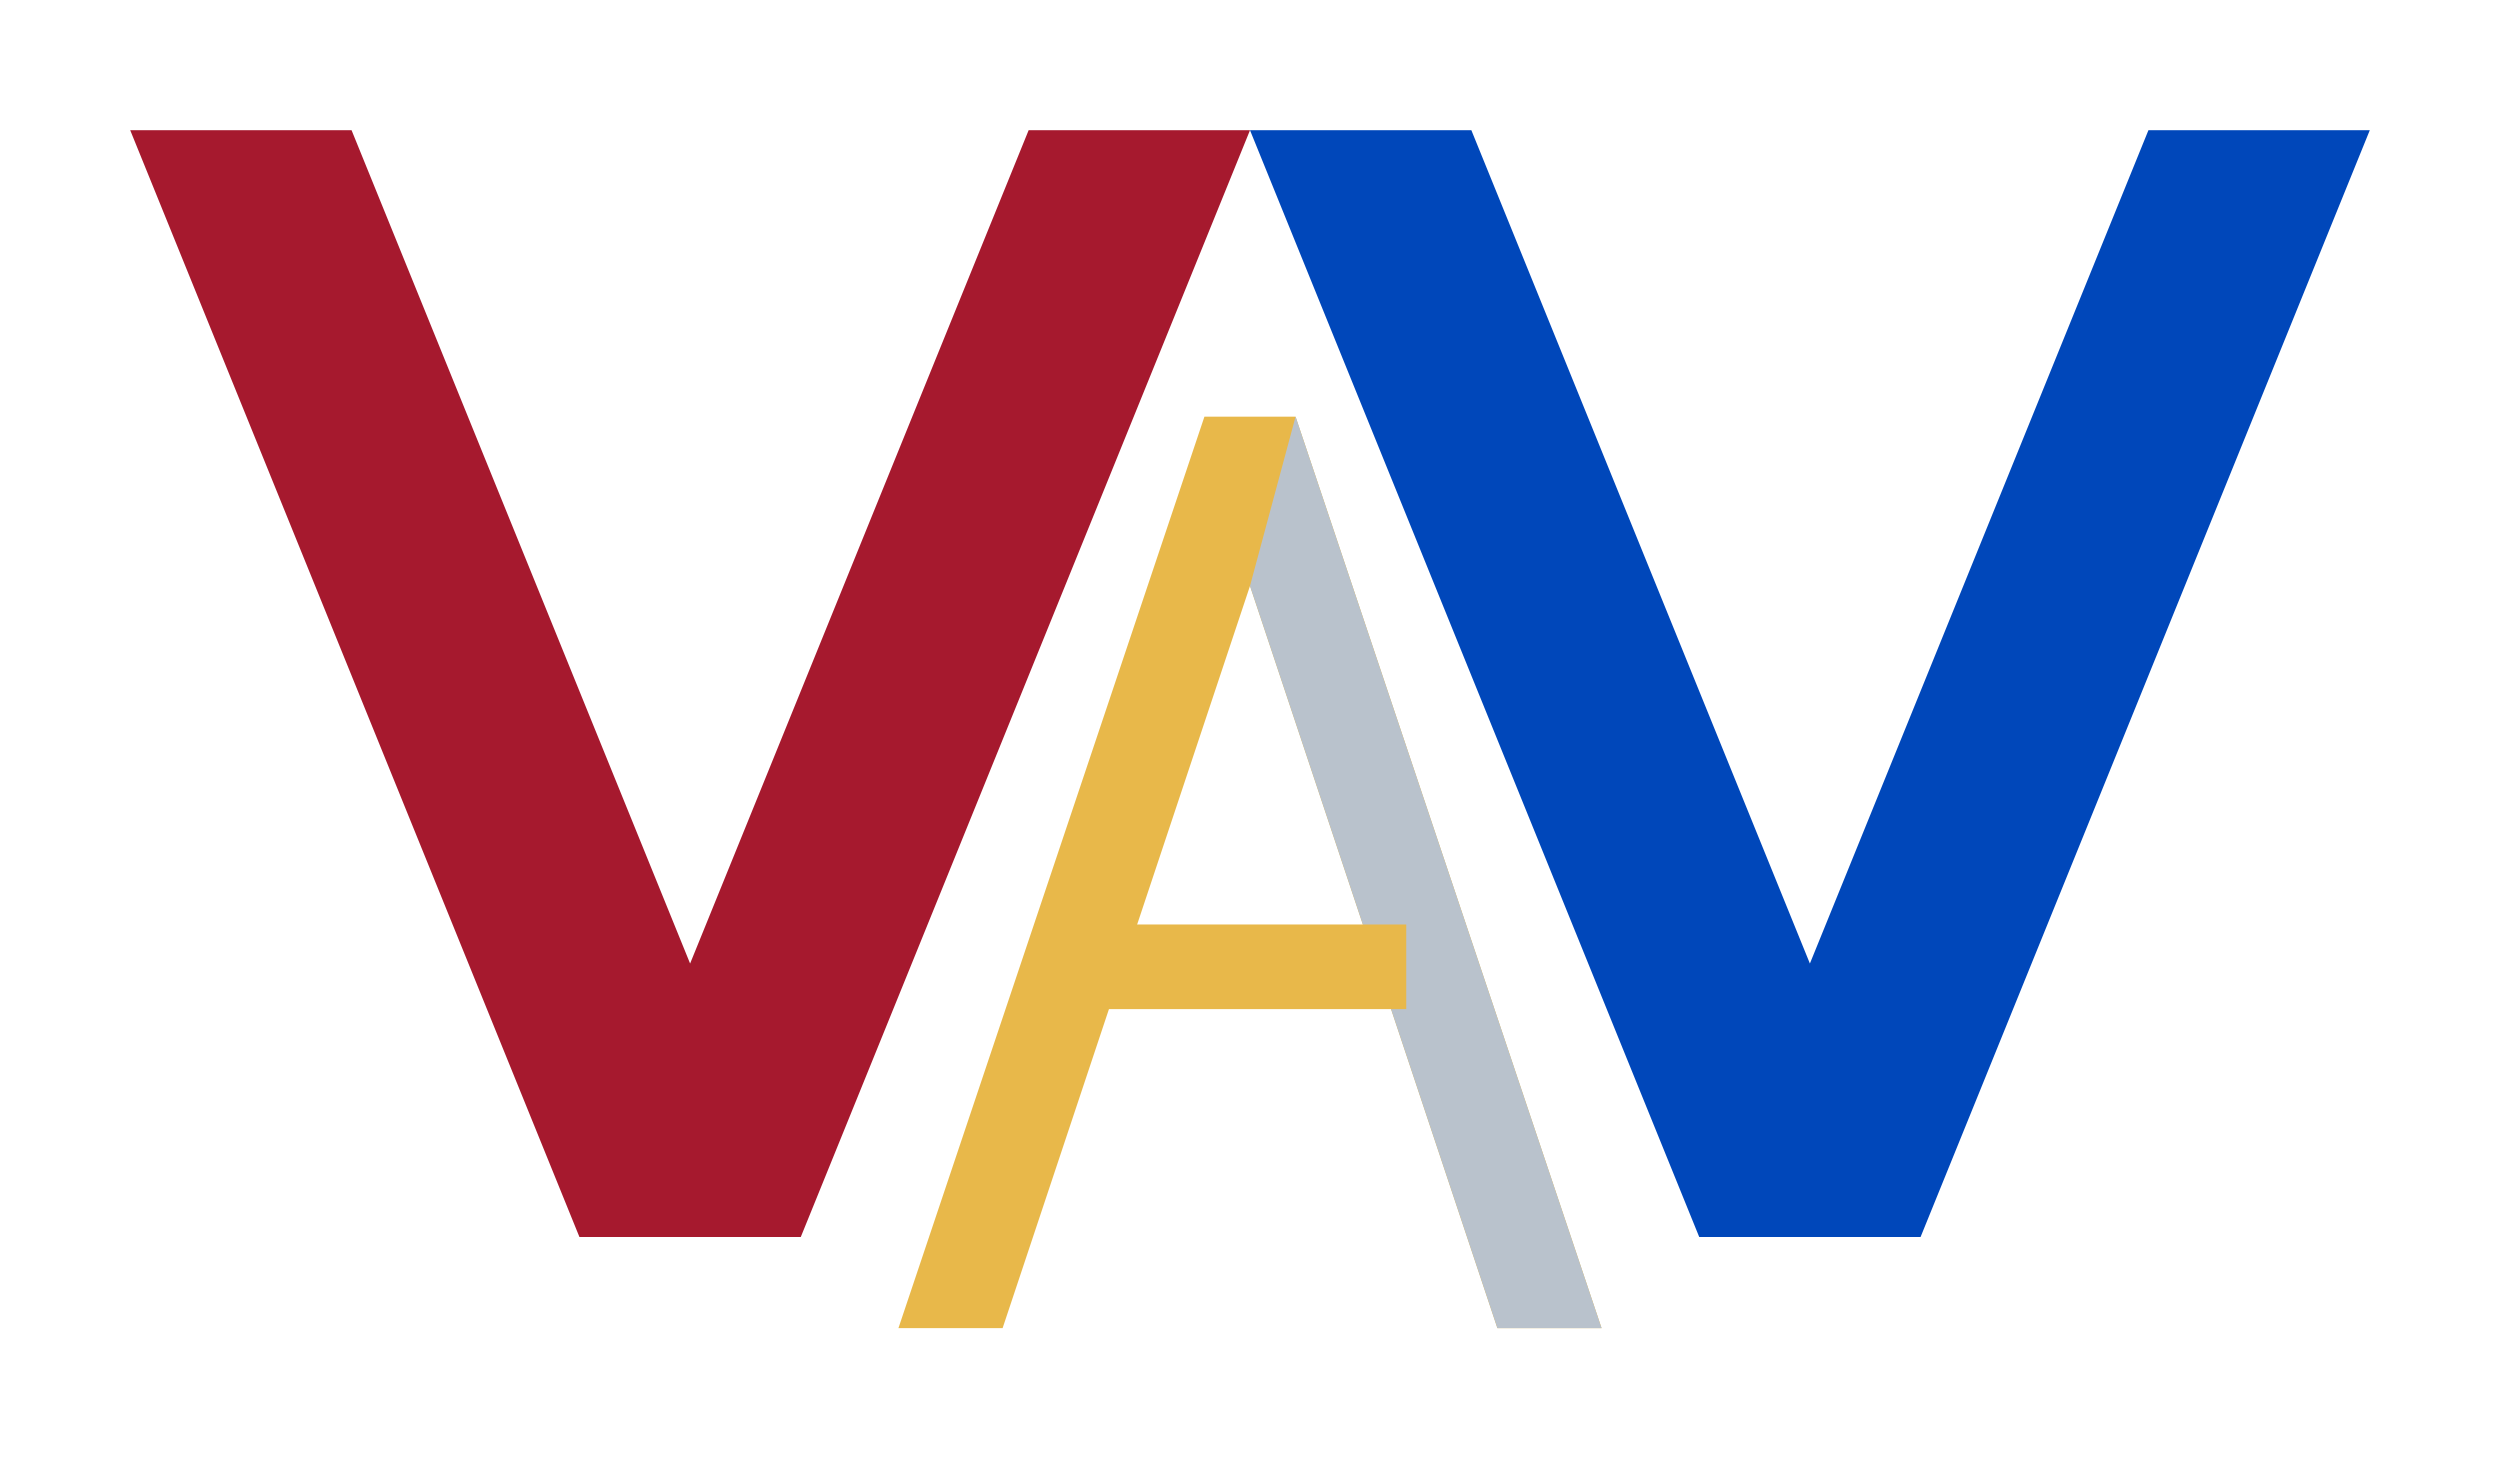
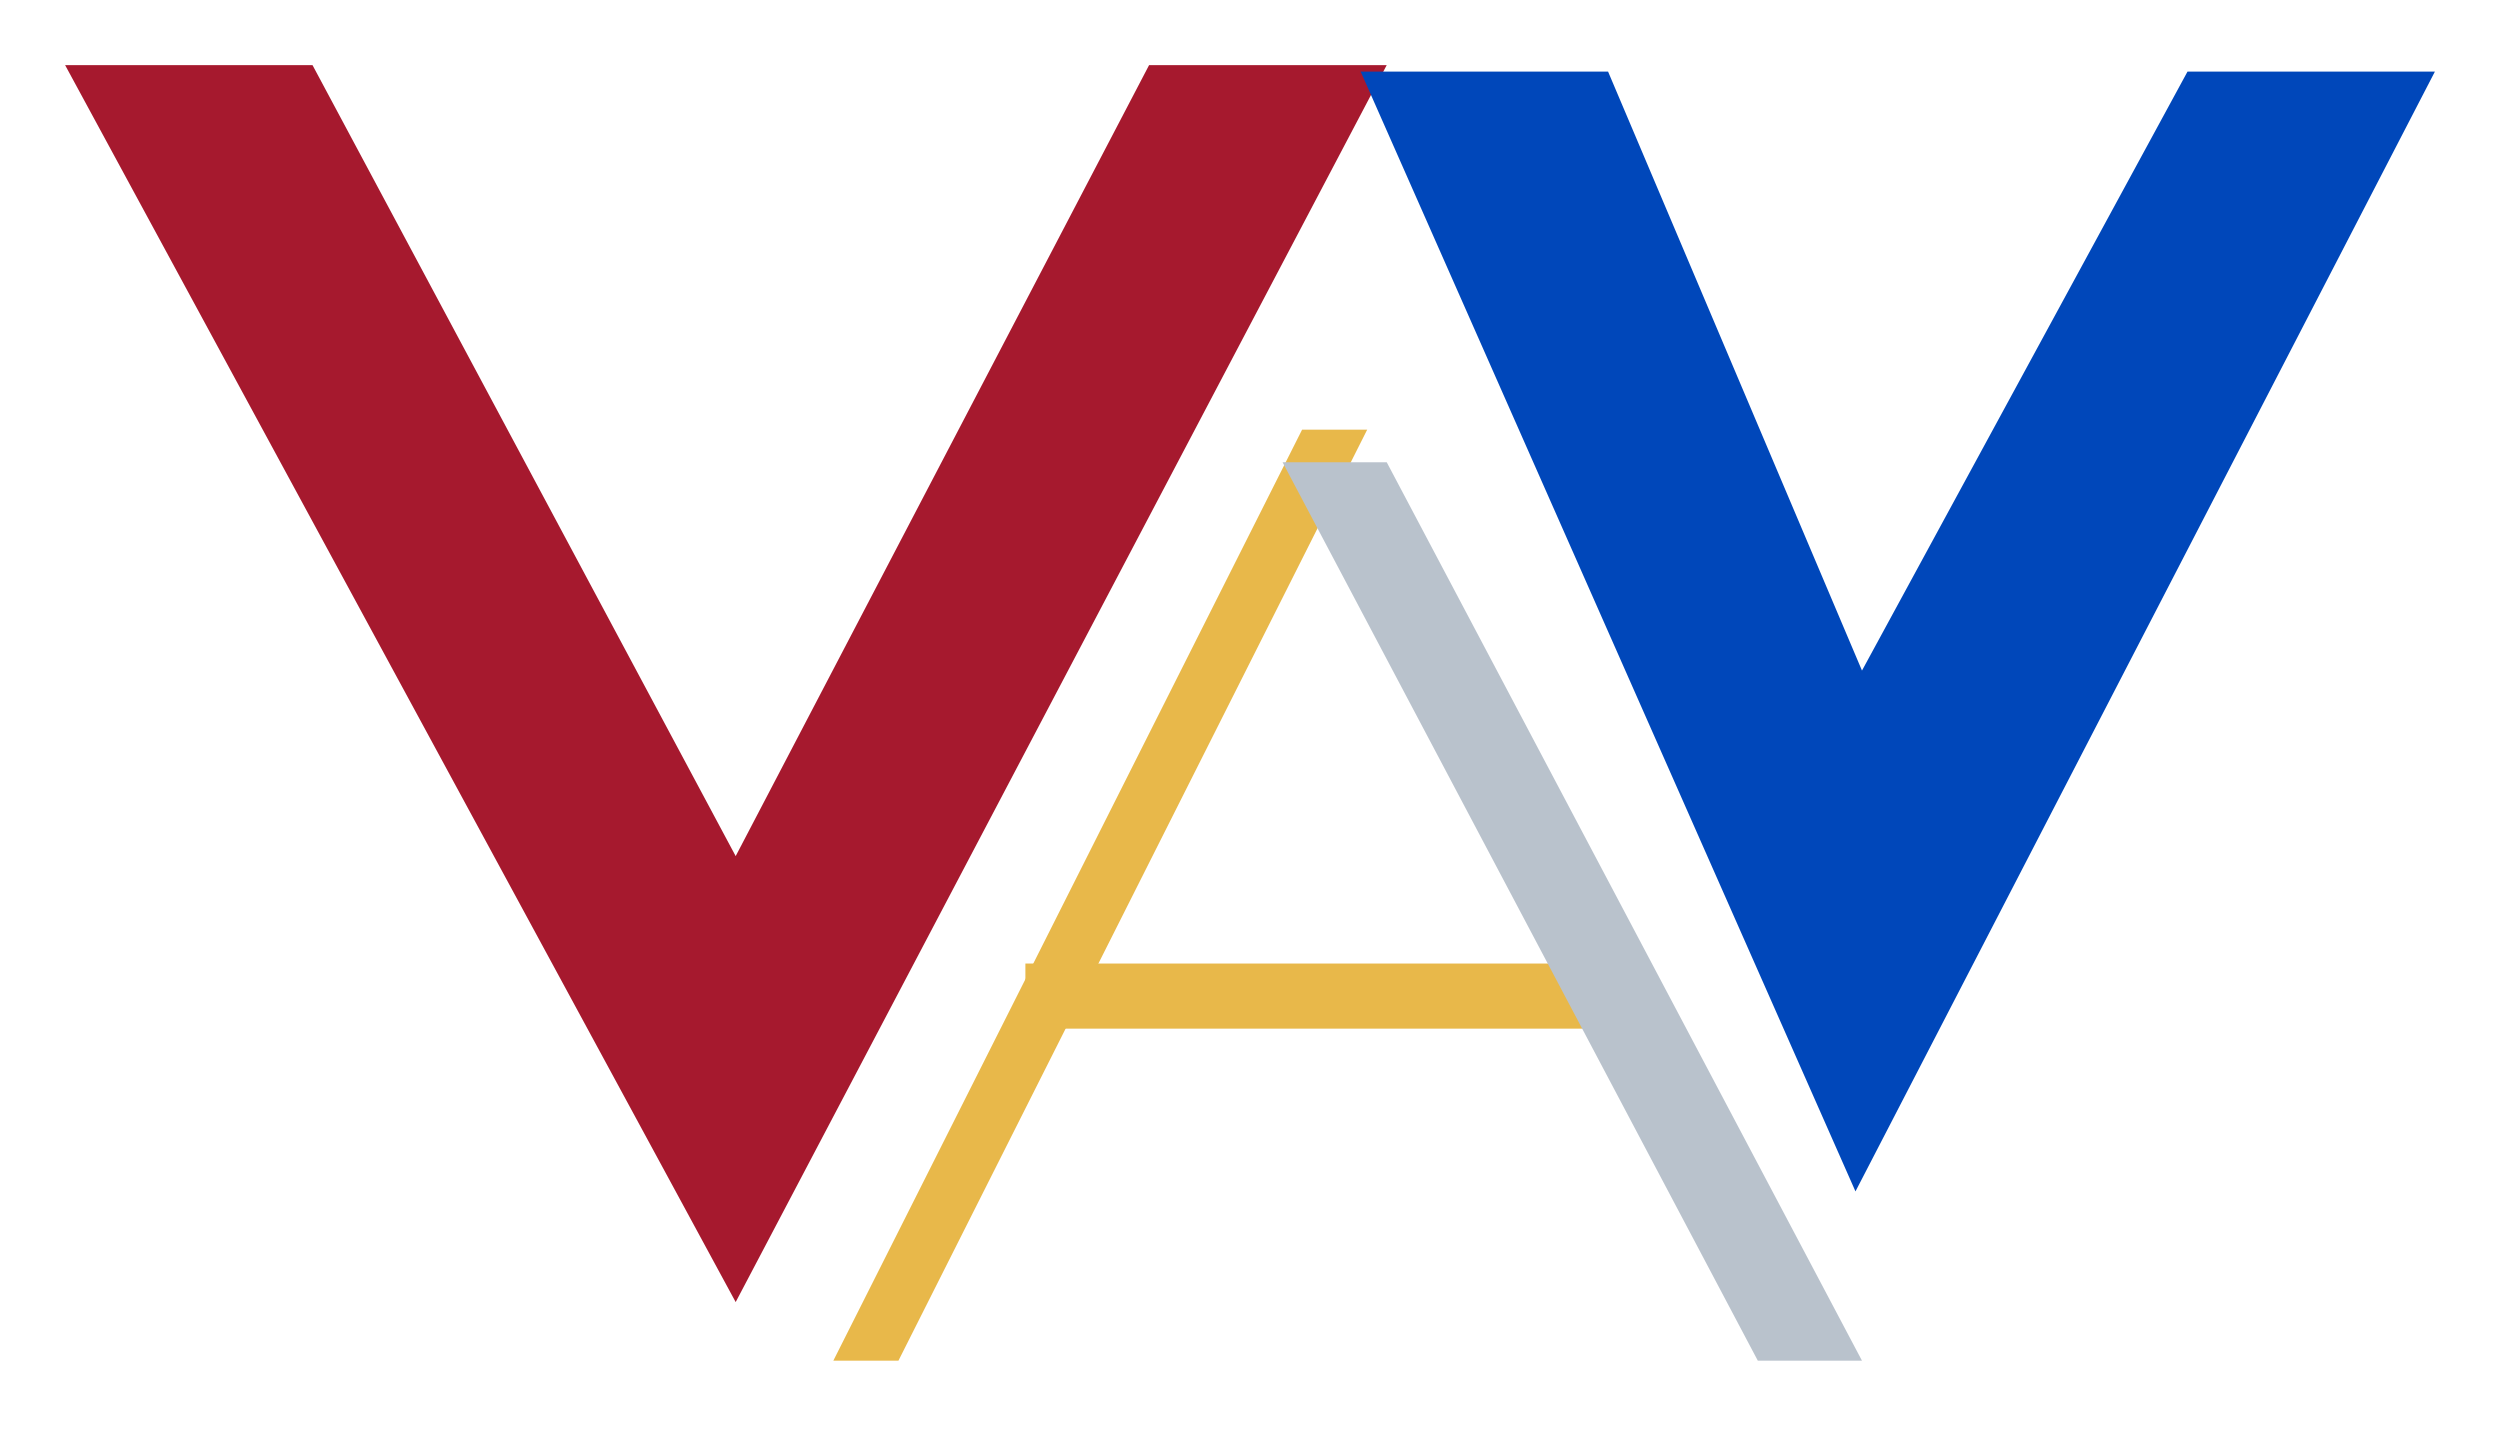
- <svg xmlns="http://www.w3.org/2000/svg" viewBox="0 0 384 224" width="384" height="224">
-   <g transform="translate(20 20) scale(1.0)">
-     <path d="M0 0 L34 0 L86 128 L138 0 L172 0 L103 170 L69 170 Z" fill="#A6192E" />
-     <path d="M172 0 L206 0 L258 128 L310 0 L344 0 L275 170 L241 170 Z" fill="#0047BA" />
-     <path d="M118 184 L165 44 L179 44 L226 184 L210 184 L172 70 L134 184 Z" fill="#E8B84A" />
-     <path d="M172 70 L179 44 L226 184 L210 184 Z" fill="#B9C2CC" />
-     <path d="M148 122 L196 122 L196 135 L148 135 Z" fill="#E8B84A" />
+ <svg xmlns="http://www.w3.org/2000/svg" viewBox="0 0 768 440" width="768" height="440">
+   <g transform="translate(20 20) scale(1)">
+     <g id="wa-mark">
+       <path d="M0 0 L76 0 L206 243 L333 0 L406 0 L206 380 Z" fill="#A6192E" />
+       <path d="M398 2 L474 2 L552 186 L652 2 L728 2 L550 346 Z" fill="#0047BA" />
+       <path d="M380 112 L400 112 L256 398 L236 398 Z" fill="#E8B84A" />
+       <path d="M295 276 L470 276 L470 296 L295 296 Z" fill="#E8B84A" />
+       <path d="M374 122 L406 122 L552 398 L520 398 Z" fill="#B9C2CC" />
+     </g>
  </g>
</svg>
